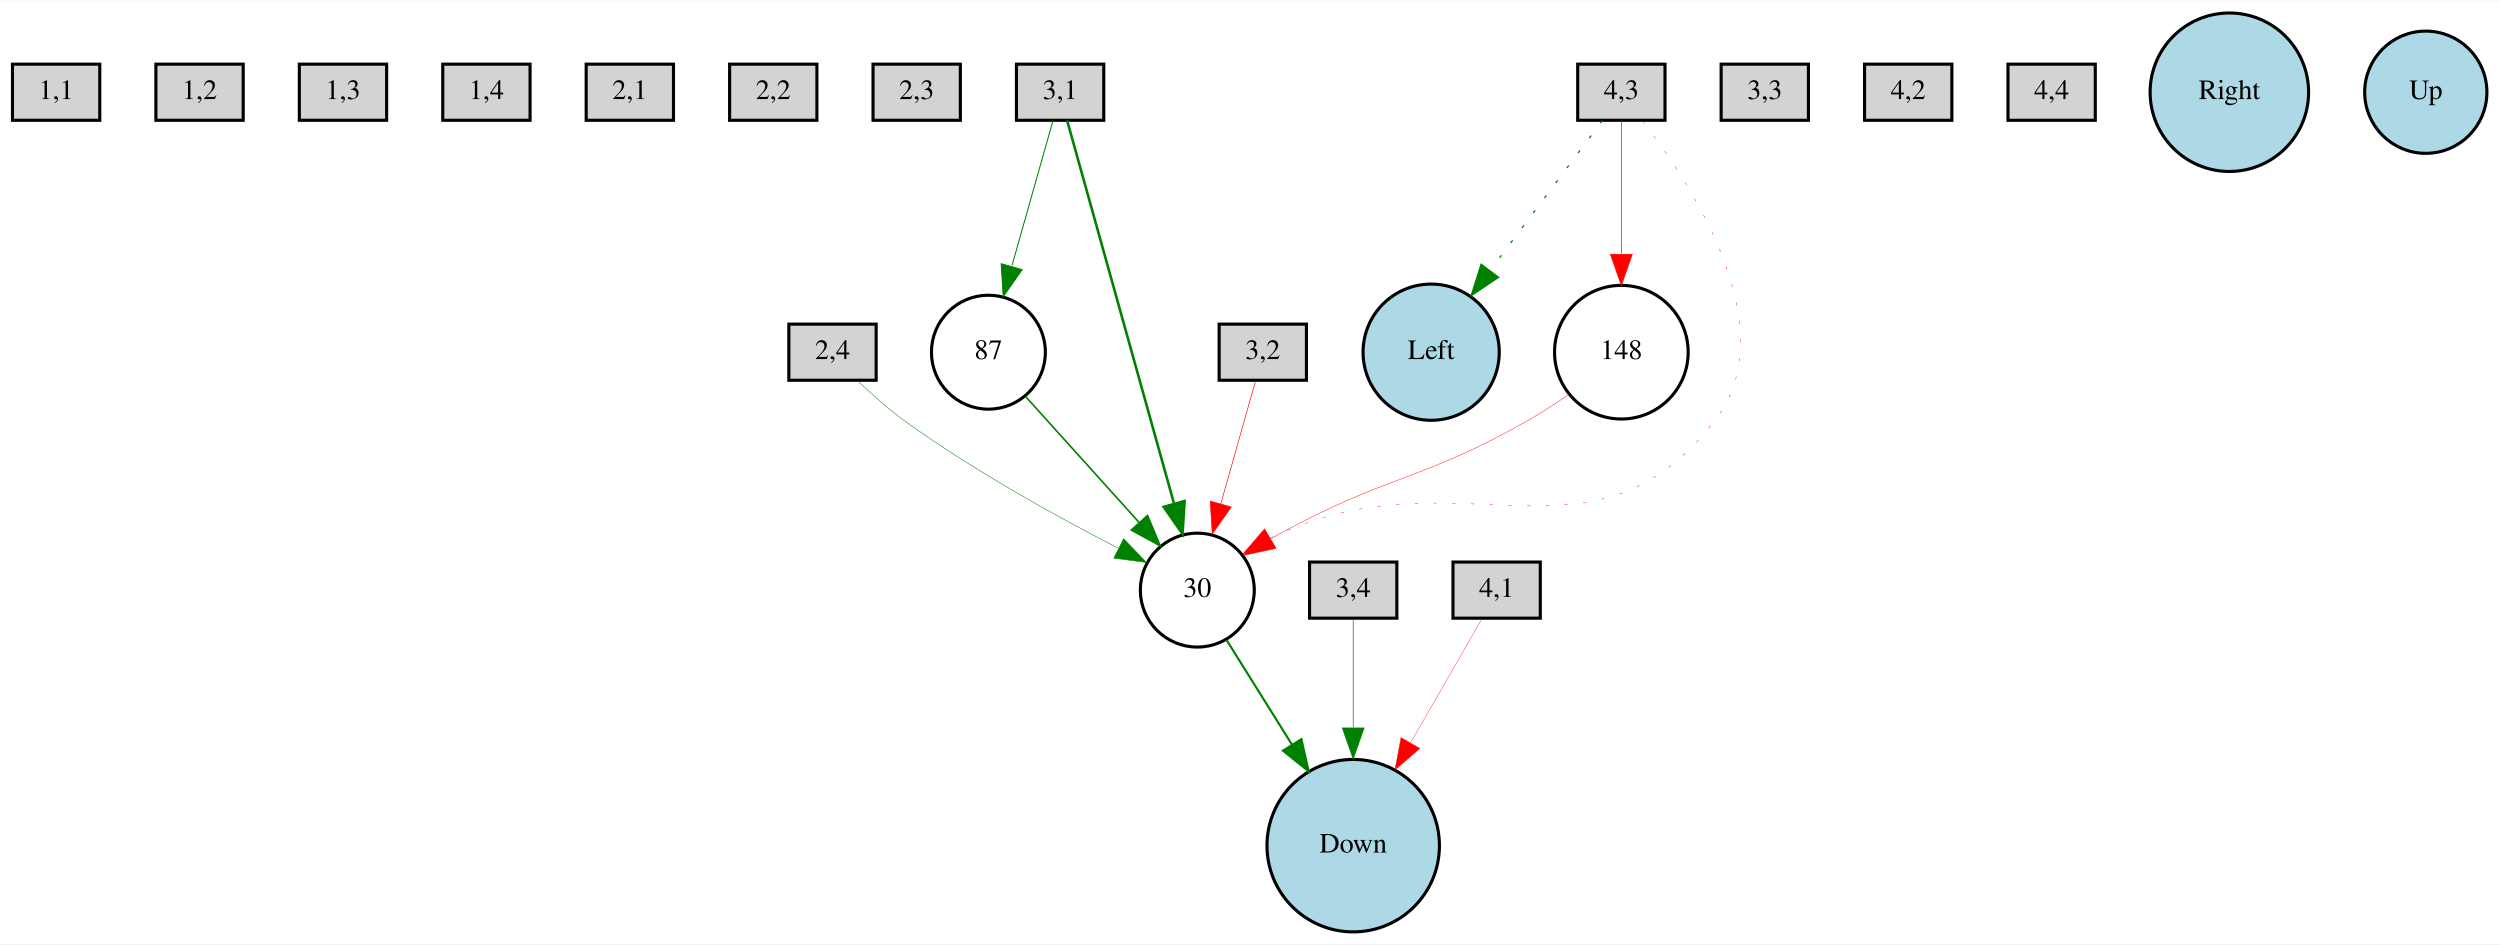
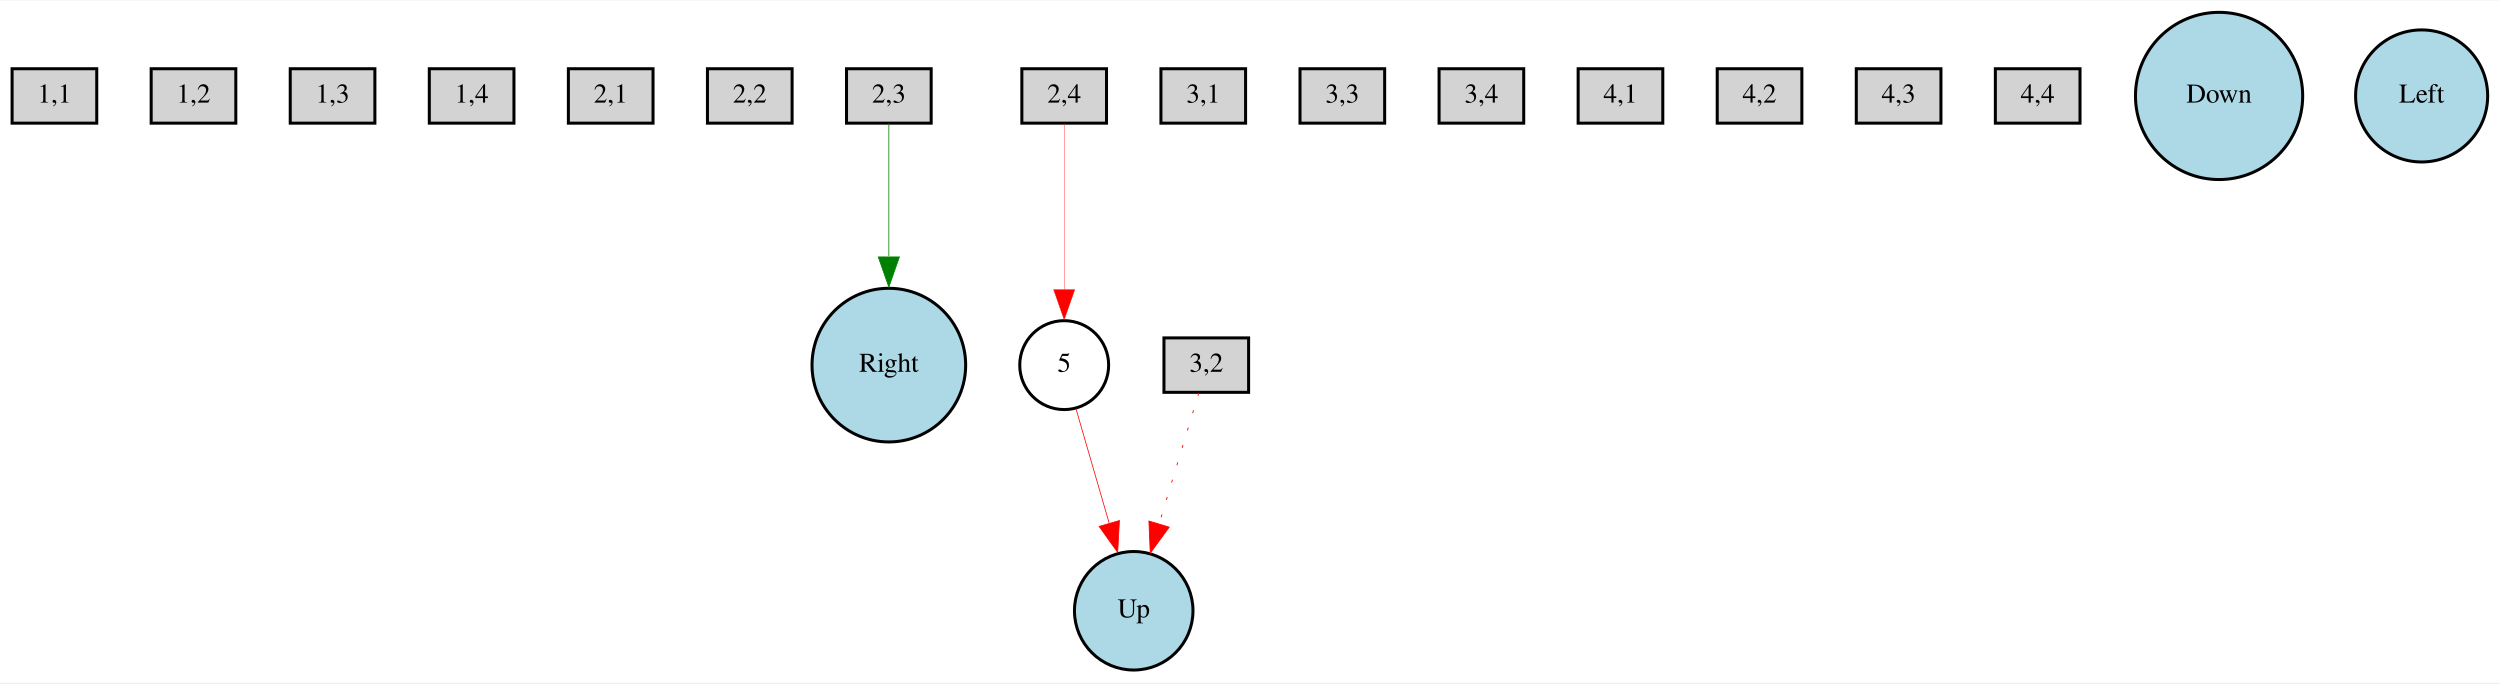
- <svg xmlns="http://www.w3.org/2000/svg" width="802pt" height="303pt" viewBox="0.00 0.00 801.80 302.68">
-   <g id="graph0" class="graph" transform="scale(1 1) rotate(0) translate(4 298.676)">
-     <polygon fill="white" stroke="none" points="-4,4 -4,-298.676 797.799,-298.676 797.799,4 -4,4" />
+ <svg xmlns="http://www.w3.org/2000/svg" width="827pt" height="226pt" viewBox="0.00 0.00 826.92 225.66">
+   <g id="graph0" class="graph" transform="scale(1 1) rotate(0) translate(4 221.664)">
+     <polygon fill="white" stroke="none" points="-4,4 -4,-221.664 822.92,-221.664 822.92,4 -4,4" />
    <g id="node1" class="node">
-       <polygon fill="lightgray" stroke="black" points="28,-278.22 0,-278.22 0,-260.22 28,-260.22 28,-278.22" />
-       <text text-anchor="middle" x="14" y="-267.02" font-family="Times,serif" font-size="9.00">1,1</text>
+       <polygon fill="lightgray" stroke="black" points="28,-199.087 0,-199.087 0,-181.087 28,-181.087 28,-199.087" />
+       <text text-anchor="middle" x="14" y="-187.887" font-family="Times,serif" font-size="9.00">1,1</text>
    </g>
    <g id="node2" class="node">
-       <polygon fill="lightgray" stroke="black" points="74,-278.22 46,-278.22 46,-260.22 74,-260.22 74,-278.22" />
-       <text text-anchor="middle" x="60" y="-267.02" font-family="Times,serif" font-size="9.00">1,2</text>
+       <polygon fill="lightgray" stroke="black" points="74,-199.087 46,-199.087 46,-181.087 74,-181.087 74,-199.087" />
+       <text text-anchor="middle" x="60" y="-187.887" font-family="Times,serif" font-size="9.00">1,2</text>
    </g>
    <g id="node3" class="node">
-       <polygon fill="lightgray" stroke="black" points="120,-278.22 92,-278.22 92,-260.22 120,-260.22 120,-278.22" />
-       <text text-anchor="middle" x="106" y="-267.02" font-family="Times,serif" font-size="9.00">1,3</text>
+       <polygon fill="lightgray" stroke="black" points="120,-199.087 92,-199.087 92,-181.087 120,-181.087 120,-199.087" />
+       <text text-anchor="middle" x="106" y="-187.887" font-family="Times,serif" font-size="9.00">1,3</text>
    </g>
    <g id="node4" class="node">
-       <polygon fill="lightgray" stroke="black" points="166,-278.22 138,-278.22 138,-260.22 166,-260.22 166,-278.22" />
-       <text text-anchor="middle" x="152" y="-267.02" font-family="Times,serif" font-size="9.00">1,4</text>
+       <polygon fill="lightgray" stroke="black" points="166,-199.087 138,-199.087 138,-181.087 166,-181.087 166,-199.087" />
+       <text text-anchor="middle" x="152" y="-187.887" font-family="Times,serif" font-size="9.00">1,4</text>
    </g>
    <g id="node5" class="node">
-       <polygon fill="lightgray" stroke="black" points="212,-278.22 184,-278.22 184,-260.22 212,-260.22 212,-278.22" />
-       <text text-anchor="middle" x="198" y="-267.02" font-family="Times,serif" font-size="9.00">2,1</text>
+       <polygon fill="lightgray" stroke="black" points="212,-199.087 184,-199.087 184,-181.087 212,-181.087 212,-199.087" />
+       <text text-anchor="middle" x="198" y="-187.887" font-family="Times,serif" font-size="9.00">2,1</text>
    </g>
    <g id="node6" class="node">
-       <polygon fill="lightgray" stroke="black" points="258,-278.22 230,-278.22 230,-260.22 258,-260.22 258,-278.22" />
-       <text text-anchor="middle" x="244" y="-267.02" font-family="Times,serif" font-size="9.00">2,2</text>
+       <polygon fill="lightgray" stroke="black" points="258,-199.087 230,-199.087 230,-181.087 258,-181.087 258,-199.087" />
+       <text text-anchor="middle" x="244" y="-187.887" font-family="Times,serif" font-size="9.00">2,2</text>
    </g>
    <g id="node7" class="node">
-       <polygon fill="lightgray" stroke="black" points="304,-278.22 276,-278.22 276,-260.22 304,-260.22 304,-278.22" />
-       <text text-anchor="middle" x="290" y="-267.02" font-family="Times,serif" font-size="9.00">2,3</text>
+       <polygon fill="lightgray" stroke="black" points="304,-199.087 276,-199.087 276,-181.087 304,-181.087 304,-199.087" />
+       <text text-anchor="middle" x="290" y="-187.887" font-family="Times,serif" font-size="9.00">2,3</text>
+     </g>
+     <g id="node17" class="node">
+       <ellipse fill="lightblue" stroke="black" cx="290" cy="-101.054" rx="25.412" ry="25.412" />
+       <text text-anchor="middle" x="290" y="-98.854" font-family="Times,serif" font-size="9.00">Right</text>
+     </g>
+     <g id="edge2" class="edge">
+       <path fill="none" stroke="green" stroke-width="0.258" d="M290,-181.055C290,-171.044 290,-153.281 290,-137.131" />
+       <polygon fill="green" stroke="green" stroke-width="0.258" points="293.5,-136.848 290,-126.848 286.5,-136.848 293.5,-136.848" />
    </g>
    <g id="node8" class="node">
-       <polygon fill="lightgray" stroke="black" points="277,-194.844 249,-194.844 249,-176.844 277,-176.844 277,-194.844" />
-       <text text-anchor="middle" x="263" y="-183.644" font-family="Times,serif" font-size="9.00">2,4</text>
+       <polygon fill="lightgray" stroke="black" points="362,-199.087 334,-199.087 334,-181.087 362,-181.087 362,-199.087" />
+       <text text-anchor="middle" x="348" y="-187.887" font-family="Times,serif" font-size="9.00">2,4</text>
    </g>
-     <g id="node23" class="node">
-       <ellipse fill="white" stroke="black" cx="380" cy="-109.539" rx="18.27" ry="18.27" />
-       <text text-anchor="middle" x="380" y="-107.339" font-family="Times,serif" font-size="9.00">30</text>
+     <g id="node21" class="node">
+       <ellipse fill="white" stroke="black" cx="348" cy="-101.054" rx="14.7" ry="14.7" />
+       <text text-anchor="middle" x="348" y="-98.854" font-family="Times,serif" font-size="9.00">5</text>
+     </g>
+     <g id="edge3" class="edge">
+       <path fill="none" stroke="red" stroke-width="0.119" d="M348,-181.055C348,-168.672 348,-144.429 348,-126.048" />
+       <polygon fill="red" stroke="red" stroke-width="0.119" points="351.5,-126.037 348,-116.037 344.5,-126.037 351.5,-126.037" />
+     </g>
+     <g id="node9" class="node">
+       <polygon fill="lightgray" stroke="black" points="408,-199.087 380,-199.087 380,-181.087 408,-181.087 408,-199.087" />
+       <text text-anchor="middle" x="394" y="-187.887" font-family="Times,serif" font-size="9.00">3,1</text>
+     </g>
+     <g id="node10" class="node">
+       <polygon fill="lightgray" stroke="black" points="409,-110.054 381,-110.054 381,-92.054 409,-92.054 409,-110.054" />
+       <text text-anchor="middle" x="395" y="-98.854" font-family="Times,serif" font-size="9.00">3,2</text>
+     </g>
+     <g id="node20" class="node">
+       <ellipse fill="lightblue" stroke="black" cx="371" cy="-19.799" rx="19.6" ry="19.6" />
+       <text text-anchor="middle" x="371" y="-17.599" font-family="Times,serif" font-size="9.00">Up</text>
    </g>
    <g id="edge1" class="edge">
-       <path fill="none" stroke="green" stroke-width="0.158" d="M271.137,-176.624C275.374,-172.56 280.756,-167.726 286,-163.924 307.968,-147.998 335.103,-133.034 354.563,-123.025" />
-       <polygon fill="green" stroke="green" stroke-width="0.158" points="356.366,-126.035 363.707,-118.395 353.204,-119.789 356.366,-126.035" />
-     </g>
-     <g id="node9" class="node">
-       <polygon fill="lightgray" stroke="black" points="350,-278.22 322,-278.22 322,-260.22 350,-260.22 350,-278.22" />
-       <text text-anchor="middle" x="336" y="-267.02" font-family="Times,serif" font-size="9.00">3,1</text>
-     </g>
-     <g id="node22" class="node">
-       <ellipse fill="white" stroke="black" cx="313" cy="-185.844" rx="18.27" ry="18.27" />
-       <text text-anchor="middle" x="313" y="-183.644" font-family="Times,serif" font-size="9.00">87</text>
-     </g>
-     <g id="edge8" class="edge">
-       <path fill="none" stroke="green" stroke-width="0.326" d="M333.711,-260.12C330.672,-249.369 325.158,-229.859 320.583,-213.672" />
-       <polygon fill="green" stroke="green" stroke-width="0.326" points="323.835,-212.312 317.747,-203.641 317.099,-214.216 323.835,-212.312" />
-     </g>
-     <g id="edge7" class="edge">
-       <path fill="none" stroke="green" stroke-width="0.833" d="M338.242,-260.184C344.475,-237.85 362.217,-174.268 372.458,-137.568" />
-       <polygon fill="green" stroke="green" stroke-width="0.833" points="375.936,-138.123 375.253,-127.551 369.194,-136.242 375.936,-138.123" />
-     </g>
-     <g id="node10" class="node">
-       <polygon fill="lightgray" stroke="black" points="415,-194.844 387,-194.844 387,-176.844 415,-176.844 415,-194.844" />
-       <text text-anchor="middle" x="401" y="-183.644" font-family="Times,serif" font-size="9.00">3,2</text>
-     </g>
-     <g id="edge12" class="edge">
-       <path fill="none" stroke="red" stroke-width="0.212" d="M398.672,-176.608C395.991,-167.122 391.45,-151.053 387.517,-137.137" />
-       <polygon fill="red" stroke="red" stroke-width="0.212" points="390.884,-136.182 384.796,-127.511 384.148,-138.085 390.884,-136.182" />
+       <path fill="none" stroke="red" stroke-width="0.289" stroke-dasharray="1,5" d="M392.522,-91.871C389.466,-81.781 384.112,-64.099 379.509,-48.898" />
+       <polygon fill="red" stroke="red" stroke-width="0.289" points="382.727,-47.45 376.479,-38.893 376.028,-49.478 382.727,-47.45" />
    </g>
    <g id="node11" class="node">
-       <polygon fill="lightgray" stroke="black" points="576,-278.22 548,-278.22 548,-260.22 576,-260.22 576,-278.22" />
-       <text text-anchor="middle" x="562" y="-267.02" font-family="Times,serif" font-size="9.00">3,3</text>
+       <polygon fill="lightgray" stroke="black" points="454,-199.087 426,-199.087 426,-181.087 454,-181.087 454,-199.087" />
+       <text text-anchor="middle" x="440" y="-187.887" font-family="Times,serif" font-size="9.00">3,3</text>
    </g>
    <g id="node12" class="node">
-       <polygon fill="lightgray" stroke="black" points="444,-118.539 416,-118.539 416,-100.539 444,-100.539 444,-118.539" />
-       <text text-anchor="middle" x="430" y="-107.339" font-family="Times,serif" font-size="9.00">3,4</text>
+       <polygon fill="lightgray" stroke="black" points="500,-199.087 472,-199.087 472,-181.087 500,-181.087 500,-199.087" />
+       <text text-anchor="middle" x="486" y="-187.887" font-family="Times,serif" font-size="9.00">3,4</text>
+     </g>
+     <g id="node13" class="node">
+       <polygon fill="lightgray" stroke="black" points="546,-199.087 518,-199.087 518,-181.087 546,-181.087 546,-199.087" />
+       <text text-anchor="middle" x="532" y="-187.887" font-family="Times,serif" font-size="9.00">4,1</text>
+     </g>
+     <g id="node14" class="node">
+       <polygon fill="lightgray" stroke="black" points="592,-199.087 564,-199.087 564,-181.087 592,-181.087 592,-199.087" />
+       <text text-anchor="middle" x="578" y="-187.887" font-family="Times,serif" font-size="9.00">4,2</text>
+     </g>
+     <g id="node15" class="node">
+       <polygon fill="lightgray" stroke="black" points="638,-199.087 610,-199.087 610,-181.087 638,-181.087 638,-199.087" />
+       <text text-anchor="middle" x="624" y="-187.887" font-family="Times,serif" font-size="9.00">4,3</text>
+     </g>
+     <g id="node16" class="node">
+       <polygon fill="lightgray" stroke="black" points="684,-199.087 656,-199.087 656,-181.087 684,-181.087 684,-199.087" />
+       <text text-anchor="middle" x="670" y="-187.887" font-family="Times,serif" font-size="9.00">4,4</text>
    </g>
    <g id="node18" class="node">
-       <ellipse fill="lightblue" stroke="black" cx="430" cy="-27.577" rx="27.654" ry="27.654" />
-       <text text-anchor="middle" x="430" y="-25.377" font-family="Times,serif" font-size="9.00">Down</text>
+       <ellipse fill="lightblue" stroke="black" cx="730" cy="-190.087" rx="27.654" ry="27.654" />
+       <text text-anchor="middle" x="730" y="-187.887" font-family="Times,serif" font-size="9.00">Down</text>
    </g>
-     <g id="edge5" class="edge">
-       <path fill="none" stroke="green" stroke-width="0.223" d="M430,-100.283C430,-91.971 430,-78.552 430,-65.559" />
-       <polygon fill="green" stroke="green" stroke-width="0.223" points="433.5,-65.335 430,-55.335 426.5,-65.335 433.5,-65.335" />
-     </g>
-     <g id="node13" class="node">
-       <polygon fill="lightgray" stroke="black" points="490,-118.539 462,-118.539 462,-100.539 490,-100.539 490,-118.539" />
-       <text text-anchor="middle" x="476" y="-107.339" font-family="Times,serif" font-size="9.00">4,1</text>
-     </g>
-     <g id="edge11" class="edge">
-       <path fill="none" stroke="red" stroke-width="0.115" d="M471.25,-100.283C465.852,-90.898 456.709,-75.005 448.401,-60.563" />
-       <polygon fill="red" stroke="red" stroke-width="0.115" points="451.397,-58.752 443.377,-51.83 445.329,-62.243 451.397,-58.752" />
-     </g>
-     <g id="node14" class="node">
-       <polygon fill="lightgray" stroke="black" points="622,-278.22 594,-278.22 594,-260.22 622,-260.22 622,-278.22" />
-       <text text-anchor="middle" x="608" y="-267.02" font-family="Times,serif" font-size="9.00">4,2</text>
-     </g>
-     <g id="node15" class="node">
-       <polygon fill="lightgray" stroke="black" points="530,-278.22 502,-278.22 502,-260.22 530,-260.22 530,-278.22" />
-       <text text-anchor="middle" x="516" y="-267.02" font-family="Times,serif" font-size="9.00">4,3</text>
-     </g>
-     <g id="node17" class="node">
-       <ellipse fill="lightblue" stroke="black" cx="455" cy="-185.844" rx="21.841" ry="21.841" />
-       <text text-anchor="middle" x="455" y="-183.644" font-family="Times,serif" font-size="9.00">Left</text>
+     <g id="node19" class="node">
+       <ellipse fill="lightblue" stroke="black" cx="797" cy="-190.087" rx="21.841" ry="21.841" />
+       <text text-anchor="middle" x="797" y="-187.887" font-family="Times,serif" font-size="9.00">Left</text>
    </g>
    <g id="edge4" class="edge">
-       <path fill="none" stroke="green" stroke-width="0.426" stroke-dasharray="1,5" d="M509.928,-260.12C501.614,-249.028 486.309,-228.612 473.963,-212.142" />
-       <polygon fill="green" stroke="green" stroke-width="0.426" points="476.628,-209.861 467.829,-203.959 471.027,-214.06 476.628,-209.861" />
-     </g>
-     <g id="node21" class="node">
-       <ellipse fill="white" stroke="black" cx="516" cy="-185.844" rx="21.429" ry="21.429" />
-       <text text-anchor="middle" x="516" y="-183.644" font-family="Times,serif" font-size="9.00">148</text>
-     </g>
-     <g id="edge9" class="edge">
-       <path fill="none" stroke="red" stroke-width="0.23" d="M516,-260.12C516,-250.19 516,-232.788 516,-217.433" />
-       <polygon fill="red" stroke="red" stroke-width="0.23" points="519.5,-217.248 516,-207.248 512.5,-217.248 519.5,-217.248" />
-     </g>
-     <g id="edge3" class="edge">
-       <path fill="none" stroke="red" stroke-width="0.135" stroke-dasharray="1,5" d="M522.769,-259.994C537.466,-241.088 569.18,-193.872 546,-163.924 506.94,-113.458 465.457,-153.522 407,-127.924 405.822,-127.408 404.637,-126.844 403.457,-126.245" />
-       <polygon fill="red" stroke="red" stroke-width="0.135" points="405.072,-123.136 394.66,-121.174 401.576,-129.201 405.072,-123.136" />
-     </g>
-     <g id="node16" class="node">
-       <polygon fill="lightgray" stroke="black" points="668,-278.22 640,-278.22 640,-260.22 668,-260.22 668,-278.22" />
-       <text text-anchor="middle" x="654" y="-267.02" font-family="Times,serif" font-size="9.00">4,4</text>
-     </g>
-     <g id="node19" class="node">
-       <ellipse fill="lightblue" stroke="black" cx="711" cy="-269.22" rx="25.412" ry="25.412" />
-       <text text-anchor="middle" x="711" y="-267.02" font-family="Times,serif" font-size="9.00">Right</text>
-     </g>
-     <g id="node20" class="node">
-       <ellipse fill="lightblue" stroke="black" cx="774" cy="-269.22" rx="19.6" ry="19.6" />
-       <text text-anchor="middle" x="774" y="-267.02" font-family="Times,serif" font-size="9.00">Up</text>
-     </g>
-     <g id="edge10" class="edge">
-       <path fill="none" stroke="red" stroke-width="0.138" d="M499.215,-172.344C494.997,-169.427 490.413,-166.44 486,-163.924 452.482,-144.81 440.865,-146.416 407,-127.924 405.872,-127.308 404.727,-126.661 403.579,-125.995" />
-       <polygon fill="red" stroke="red" stroke-width="0.138" points="405.258,-122.92 394.903,-120.679 401.601,-128.888 405.258,-122.92" />
-     </g>
-     <g id="edge6" class="edge">
-       <path fill="none" stroke="green" stroke-width="0.529" d="M324.978,-171.56C335.077,-160.36 349.702,-144.14 361.336,-131.238" />
-       <polygon fill="green" stroke="green" stroke-width="0.529" points="364.028,-133.479 368.125,-123.708 358.829,-128.791 364.028,-133.479" />
-     </g>
-     <g id="edge2" class="edge">
-       <path fill="none" stroke="green" stroke-width="0.683" d="M389.405,-93.499C395.311,-84.054 403.15,-71.516 410.365,-59.979" />
-       <polygon fill="green" stroke="green" stroke-width="0.683" points="413.383,-61.754 415.717,-51.419 407.448,-58.042 413.383,-61.754" />
+       <path fill="none" stroke="red" stroke-width="0.254" d="M351.902,-86.609C354.895,-76.294 359.132,-61.695 362.854,-48.867" />
+       <polygon fill="red" stroke="red" stroke-width="0.254" points="366.27,-49.654 365.696,-39.075 359.548,-47.703 366.27,-49.654" />
    </g>
  </g>
</svg>
